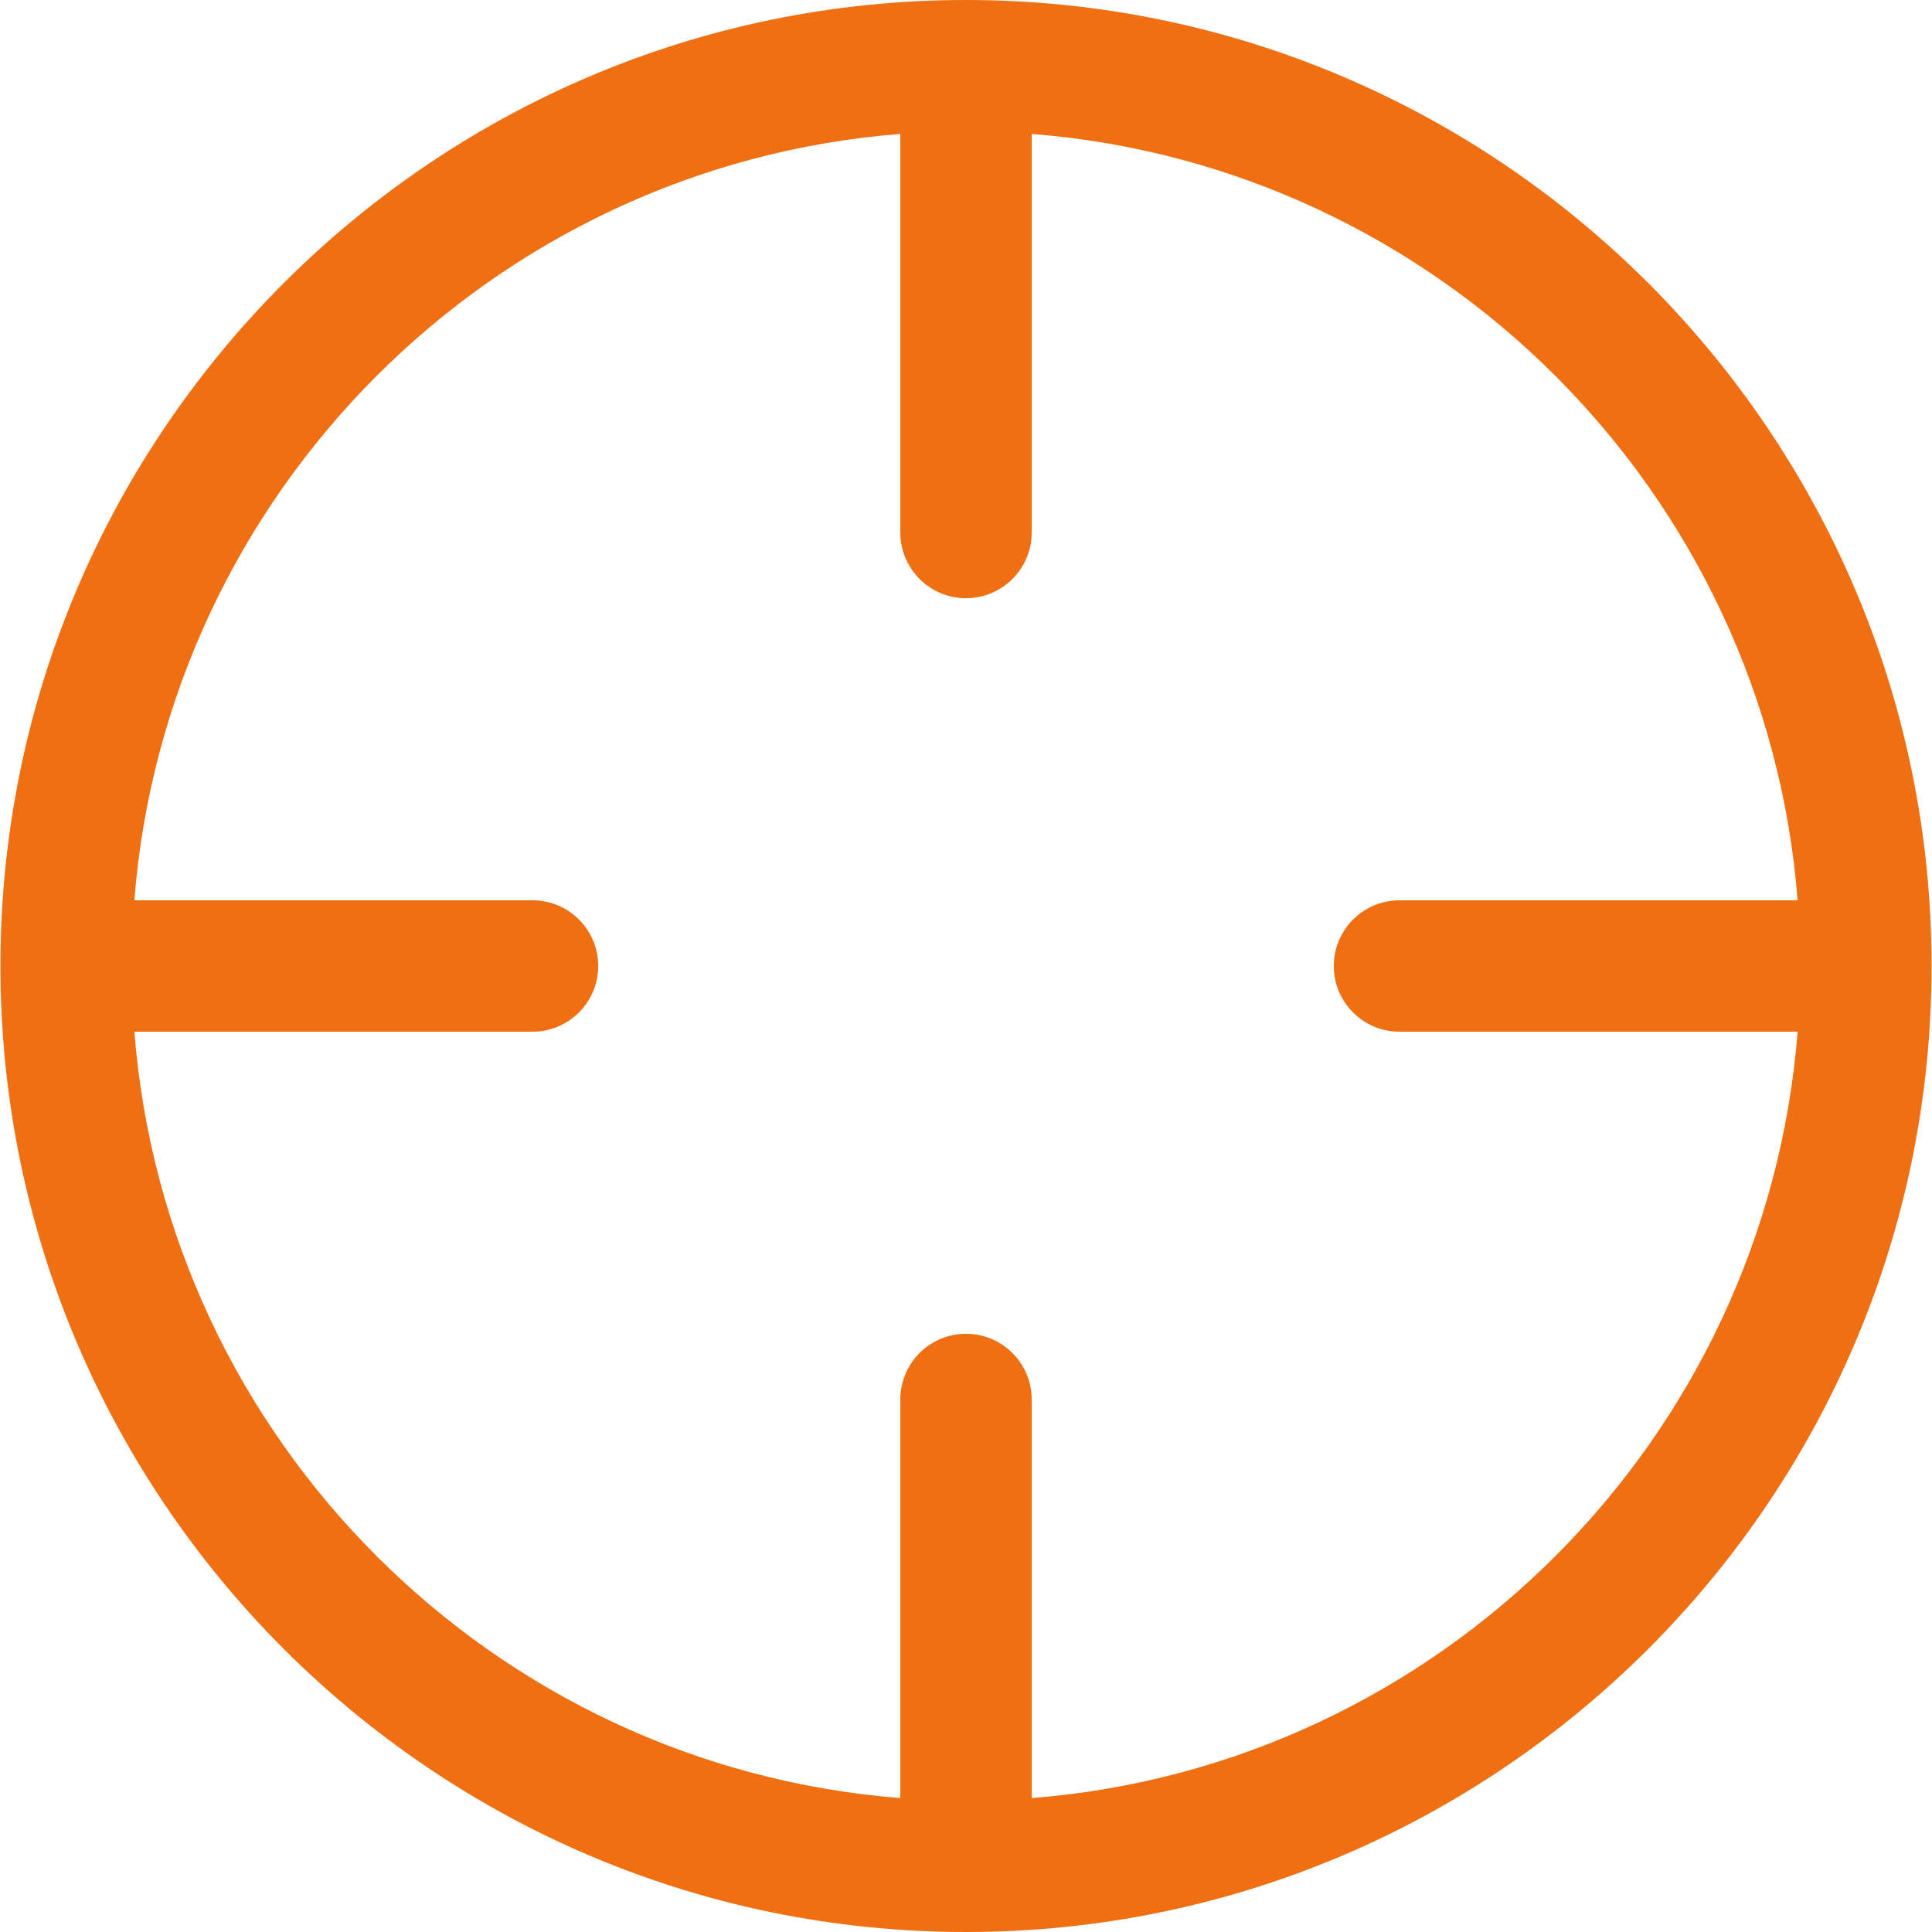
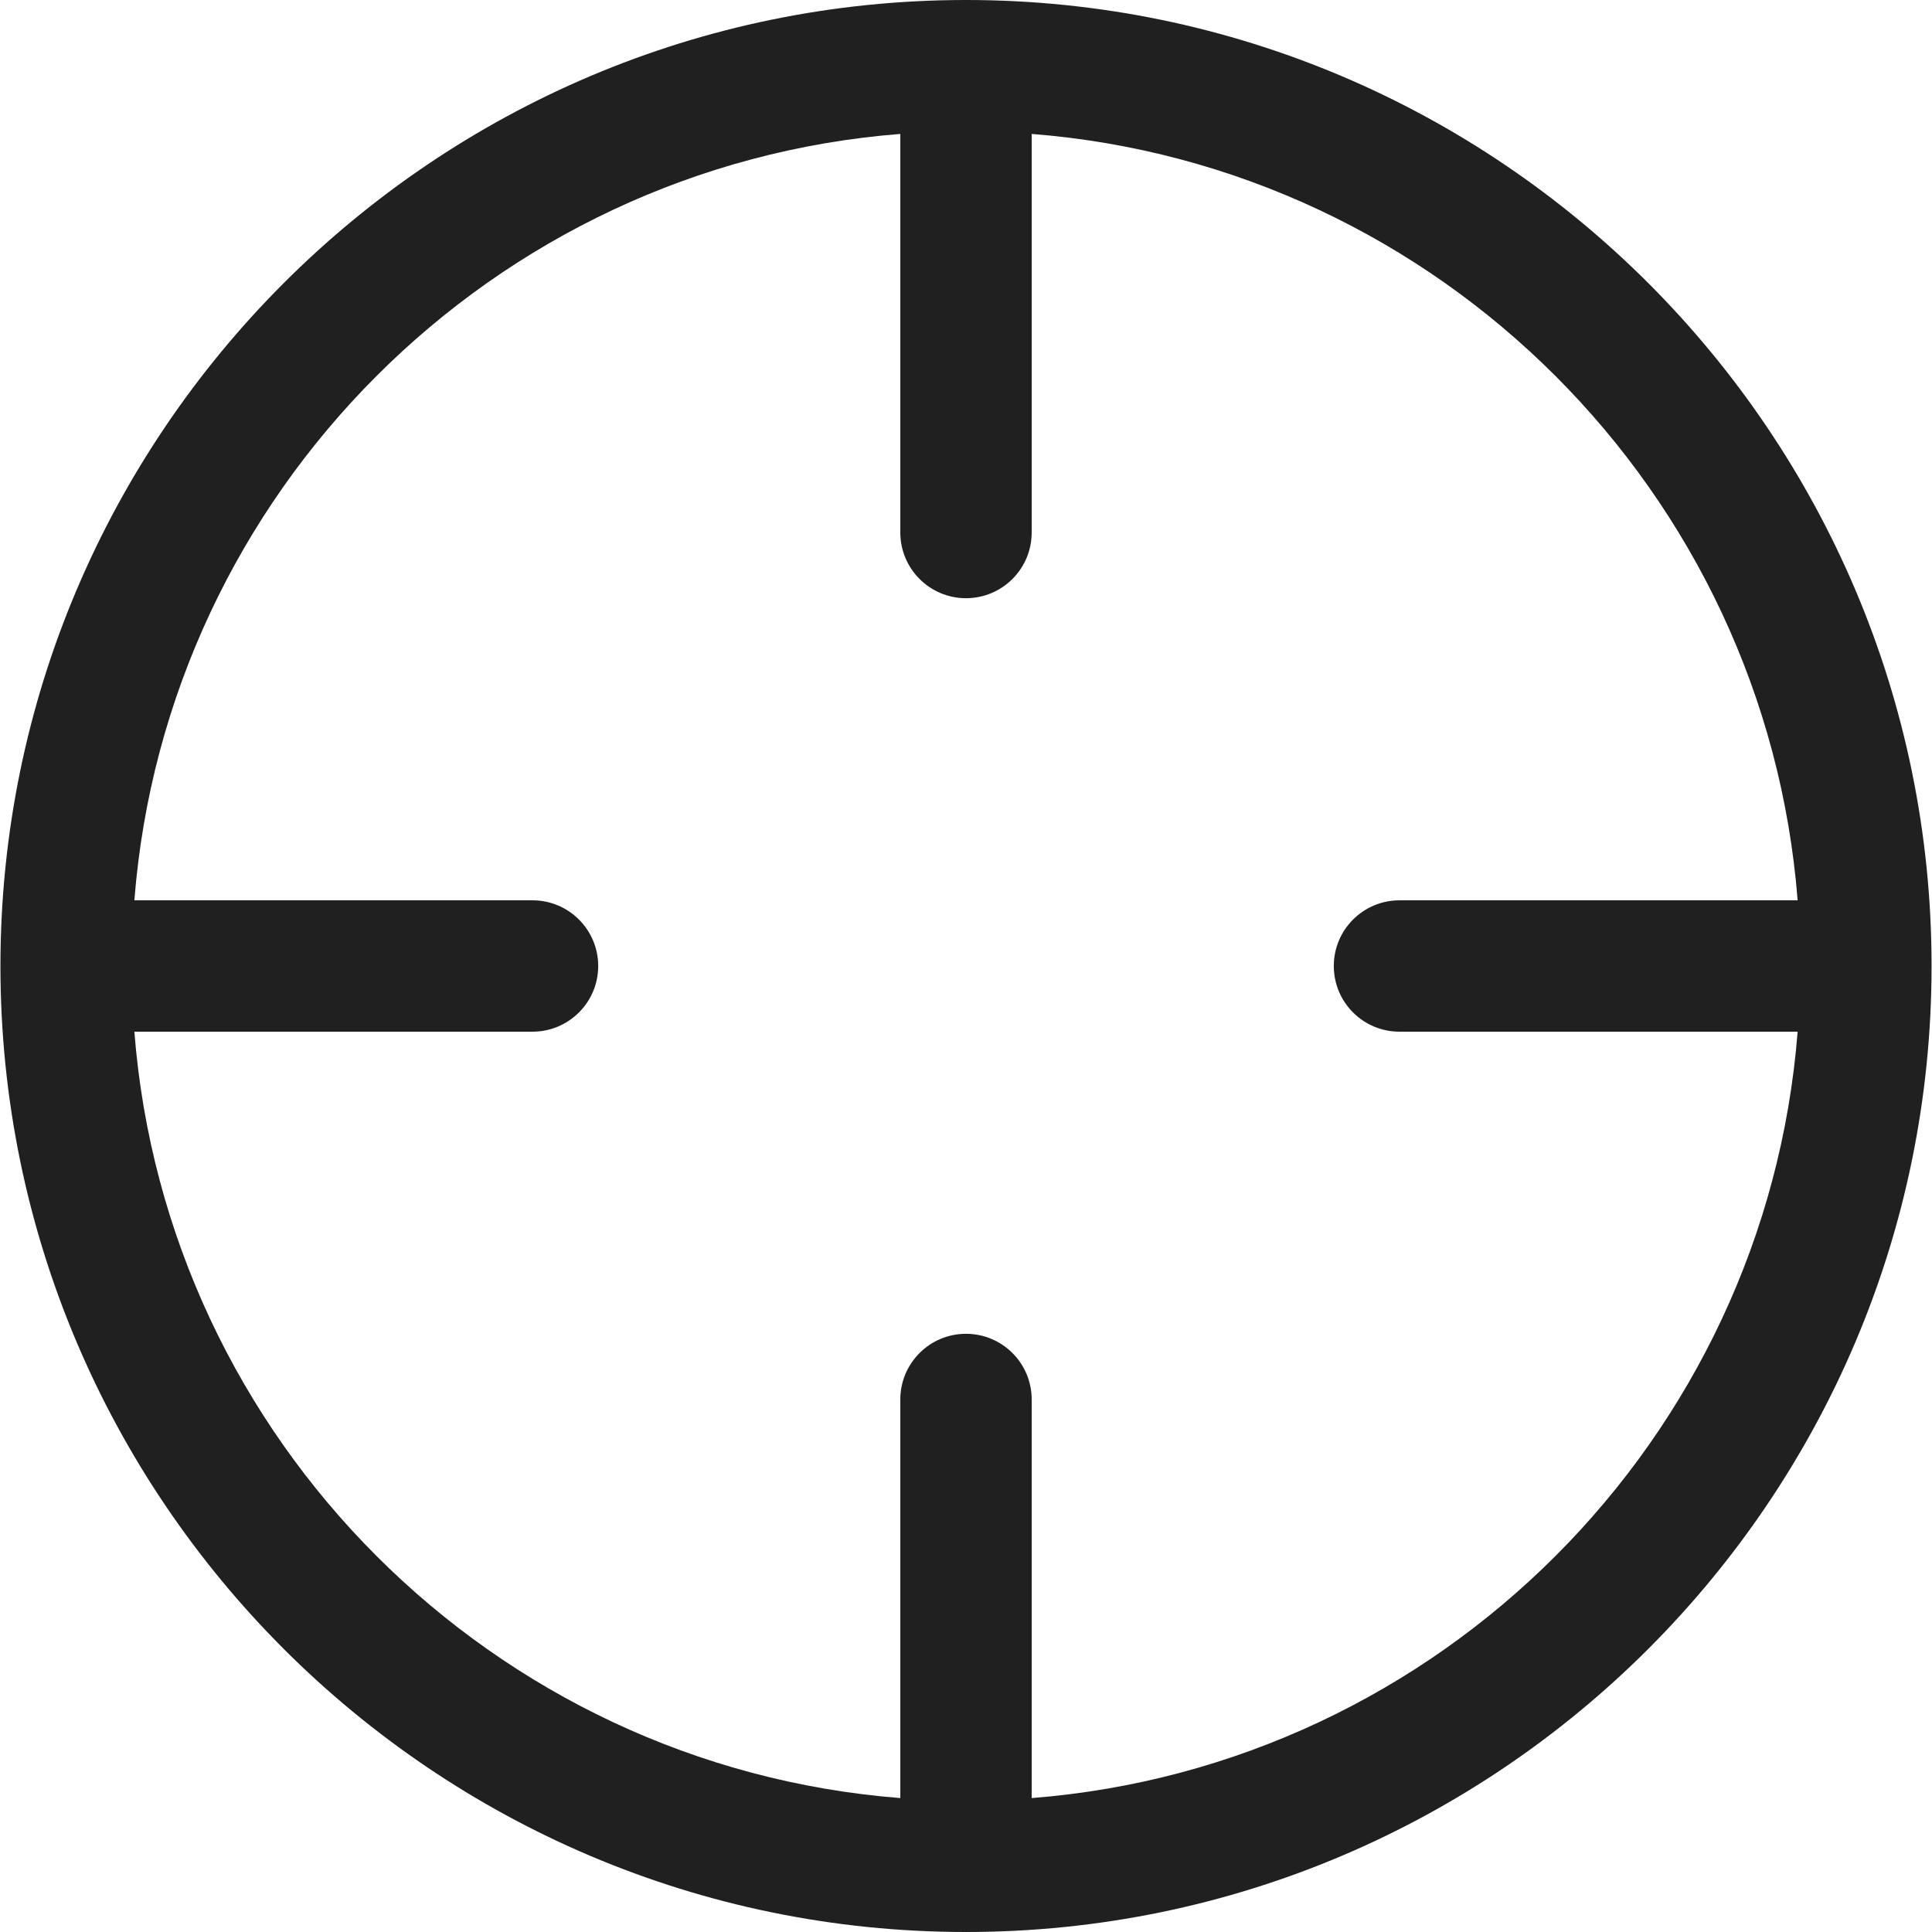
- <svg xmlns="http://www.w3.org/2000/svg" fill="#EF6F12" height="800px" width="800px" version="1.1" id="Capa_1" viewBox="0 0 297 297" xml:space="preserve">
+ <svg xmlns="http://www.w3.org/2000/svg" fill="#202020" height="800px" width="800px" version="1.1" id="Capa_1" viewBox="0 0 297 297" xml:space="preserve">
  <path d="M148.5,0C66.653,0,0.067,66.616,0.067,148.499C0.067,230.383,66.653,297,148.5,297s148.433-66.617,148.433-148.501  C296.933,66.616,230.347,0,148.5,0z M158.597,276.411v-61.274c0-5.575-4.521-10.097-10.097-10.097s-10.097,4.521-10.097,10.097  v61.274c-62.68-4.908-112.845-55.102-117.747-117.814h61.207c5.575,0,10.097-4.521,10.097-10.097s-4.522-10.097-10.097-10.097  H20.656C25.558,75.69,75.723,25.497,138.403,20.589v61.274c0,5.575,4.521,10.097,10.097,10.097s10.097-4.521,10.097-10.097V20.589  c62.681,4.908,112.846,55.102,117.747,117.814h-61.207c-5.575,0-10.097,4.521-10.097,10.097s4.521,10.097,10.097,10.097h61.207  C271.441,221.31,221.276,271.503,158.597,276.411z" />
</svg>
